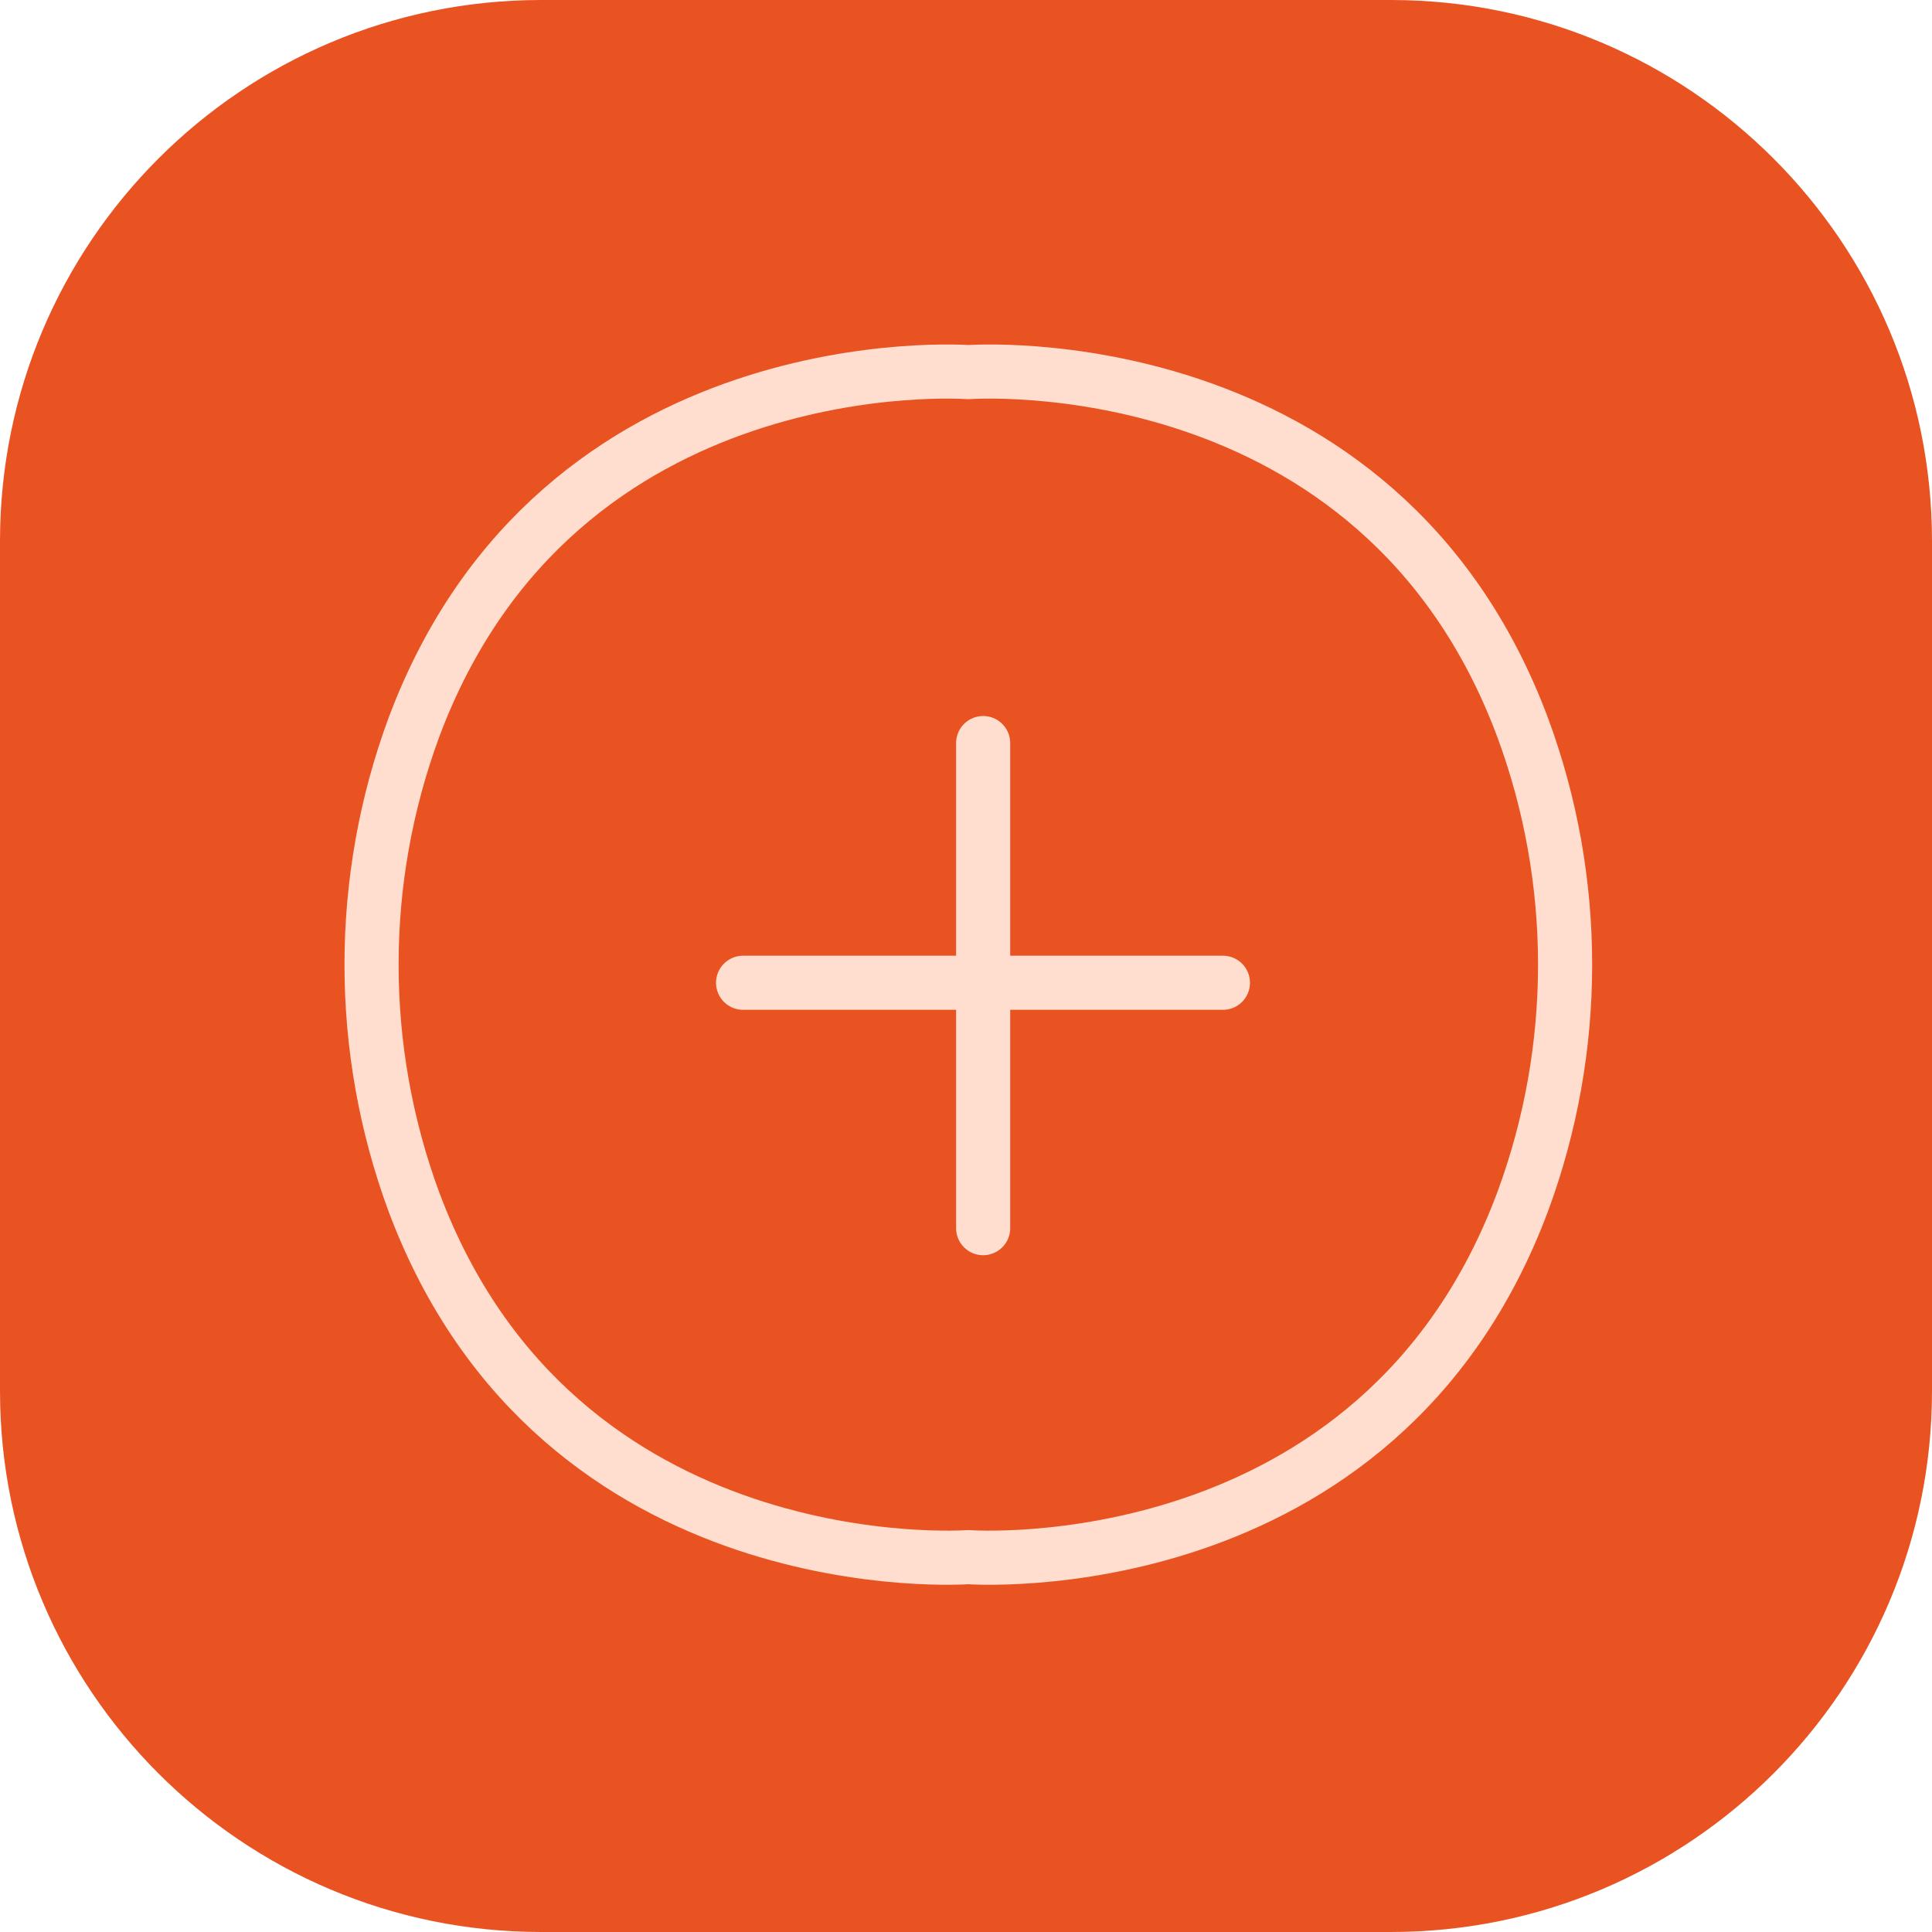
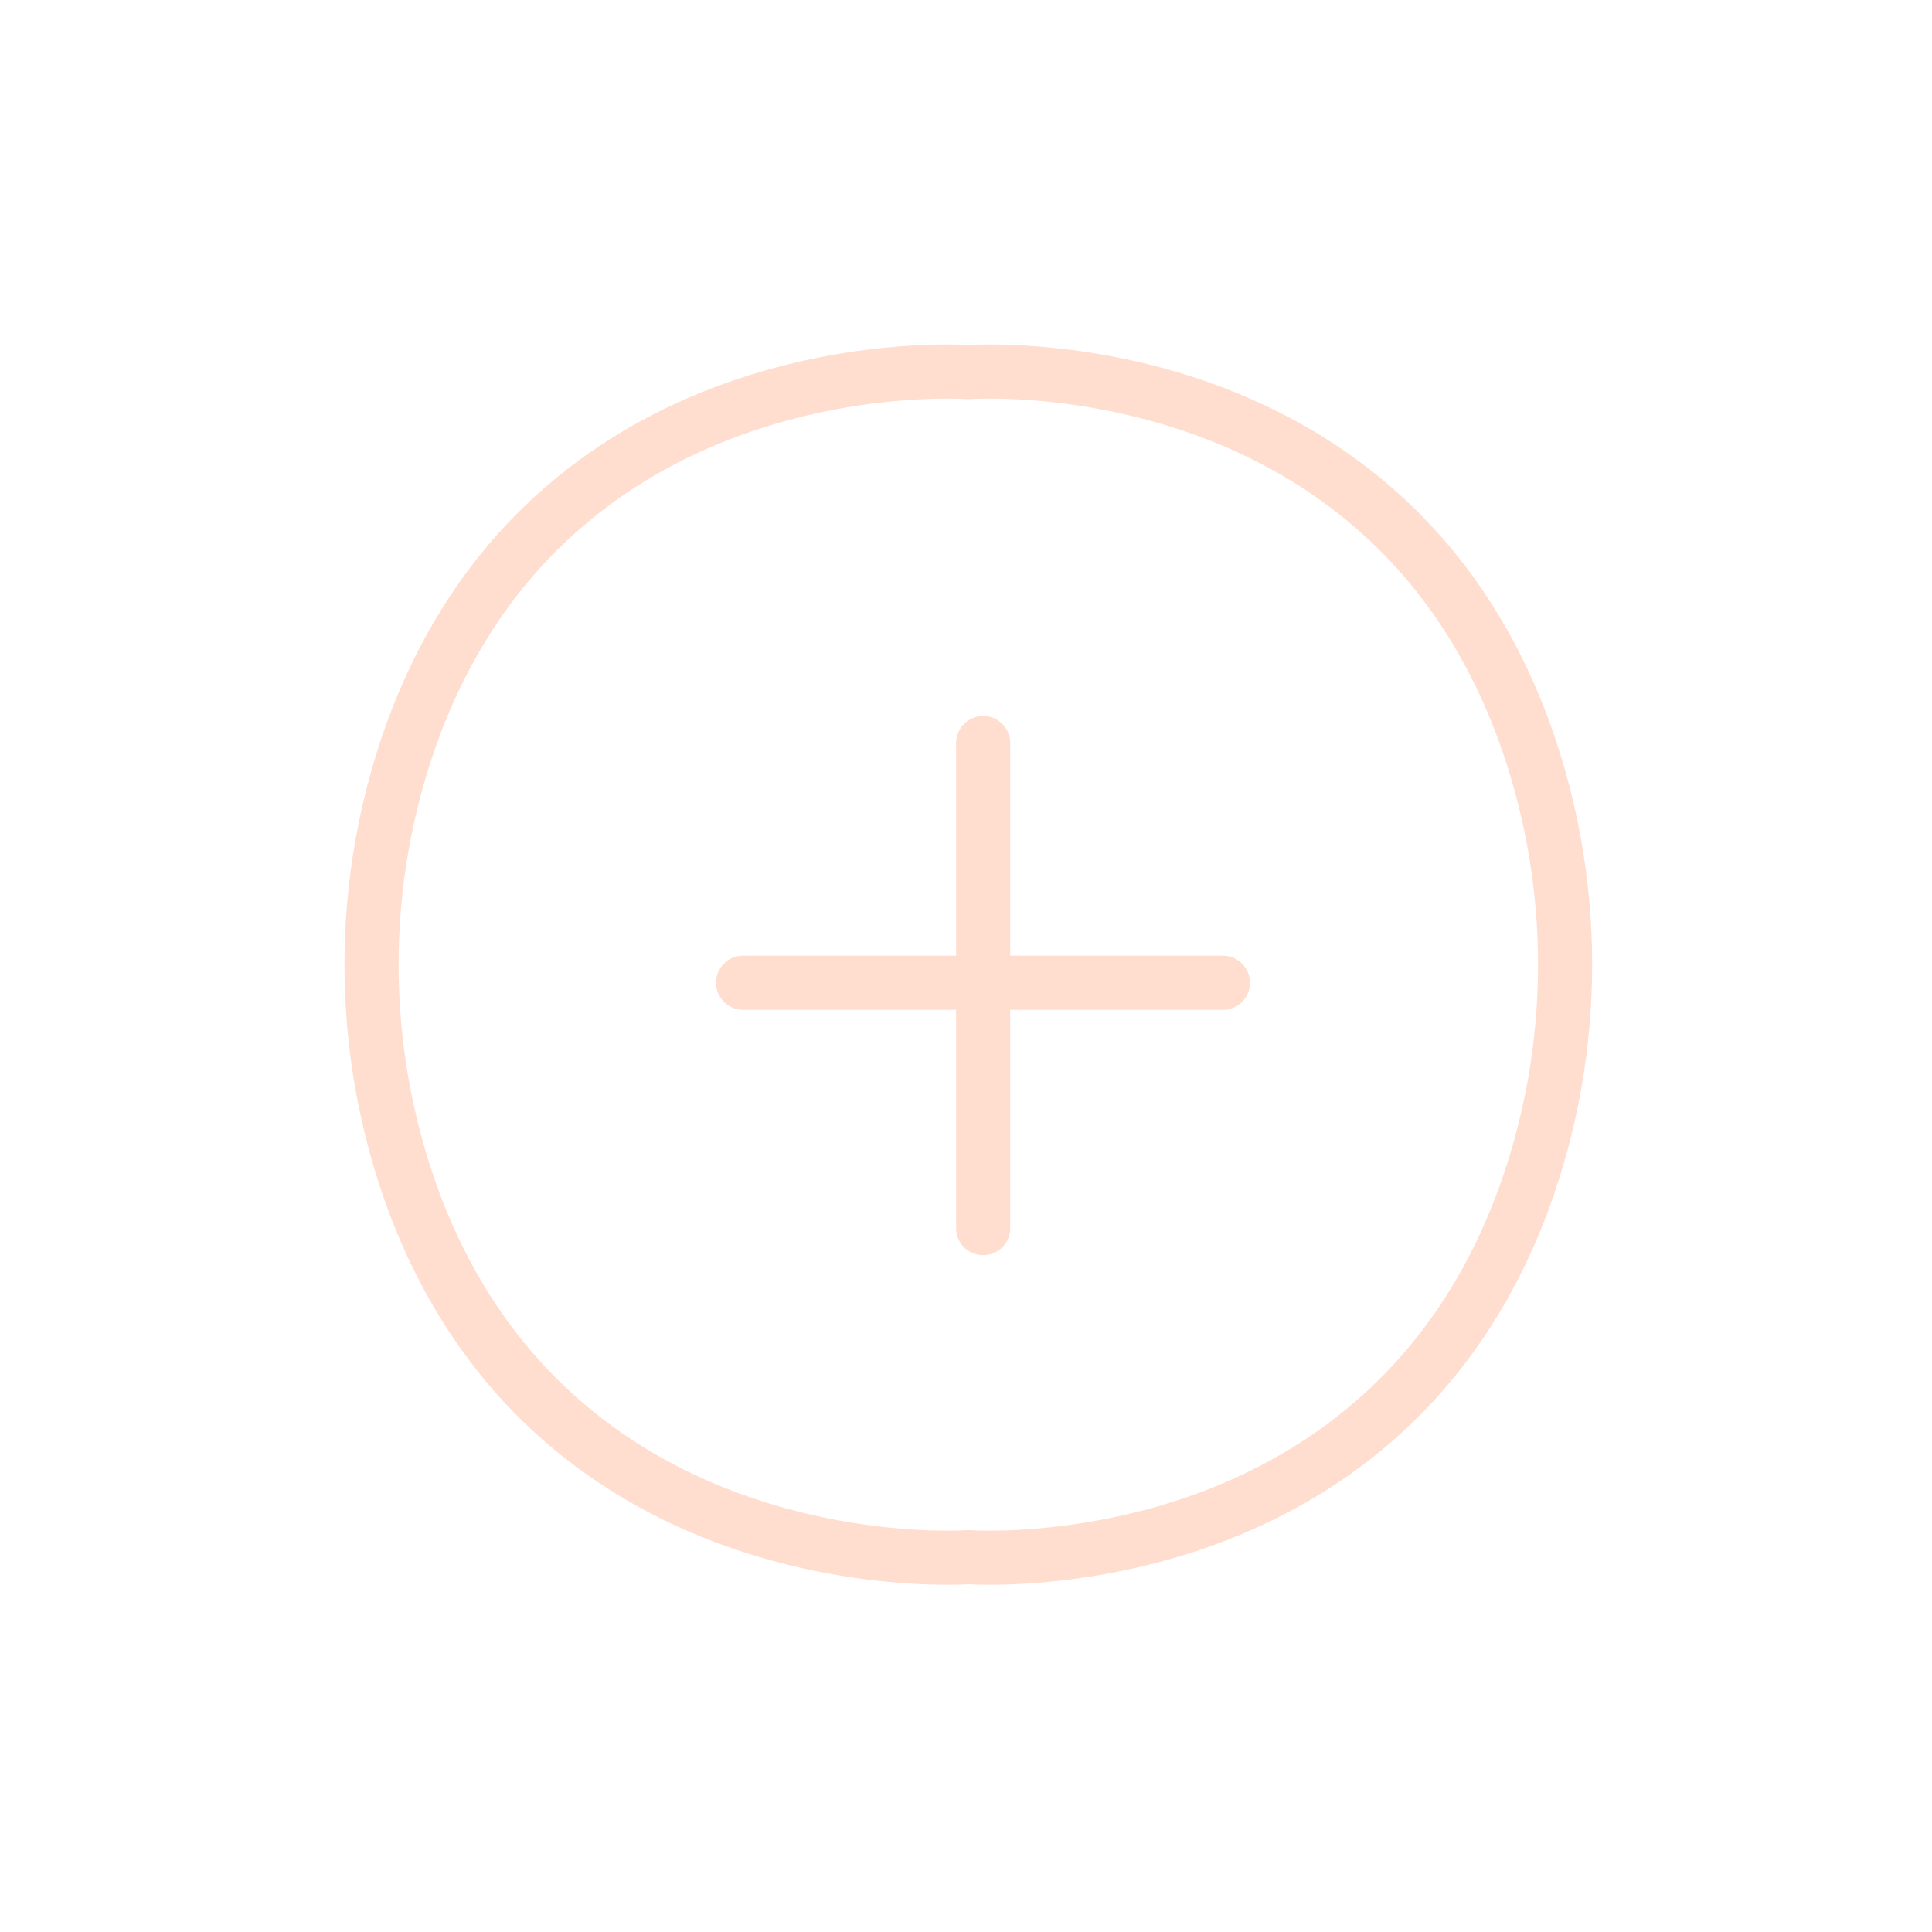
<svg xmlns="http://www.w3.org/2000/svg" width="184" height="184" viewBox="0 0 184 184" fill="none">
-   <rect width="184" height="184" rx="51.538" fill="#E95322" />
  <path d="M39.401 69.324C53.134 32.506 92.215 35.44 92.215 35.44C92.215 35.44 131.312 32.506 145.029 69.324C150.4 83.856 150.4 99.882 145.029 114.415C131.312 151.215 92.215 148.299 92.215 148.299C92.215 148.299 53.134 151.215 39.401 114.415C34.046 99.879 34.046 83.859 39.401 69.324Z" stroke="#FFDECF" stroke-width="5.154" stroke-linecap="round" stroke-linejoin="round" />
  <path d="M93.633 70.769V116.968M116.468 93.596H70.77" stroke="#FFDECF" stroke-width="5.154" stroke-linecap="round" stroke-linejoin="round" />
</svg>
